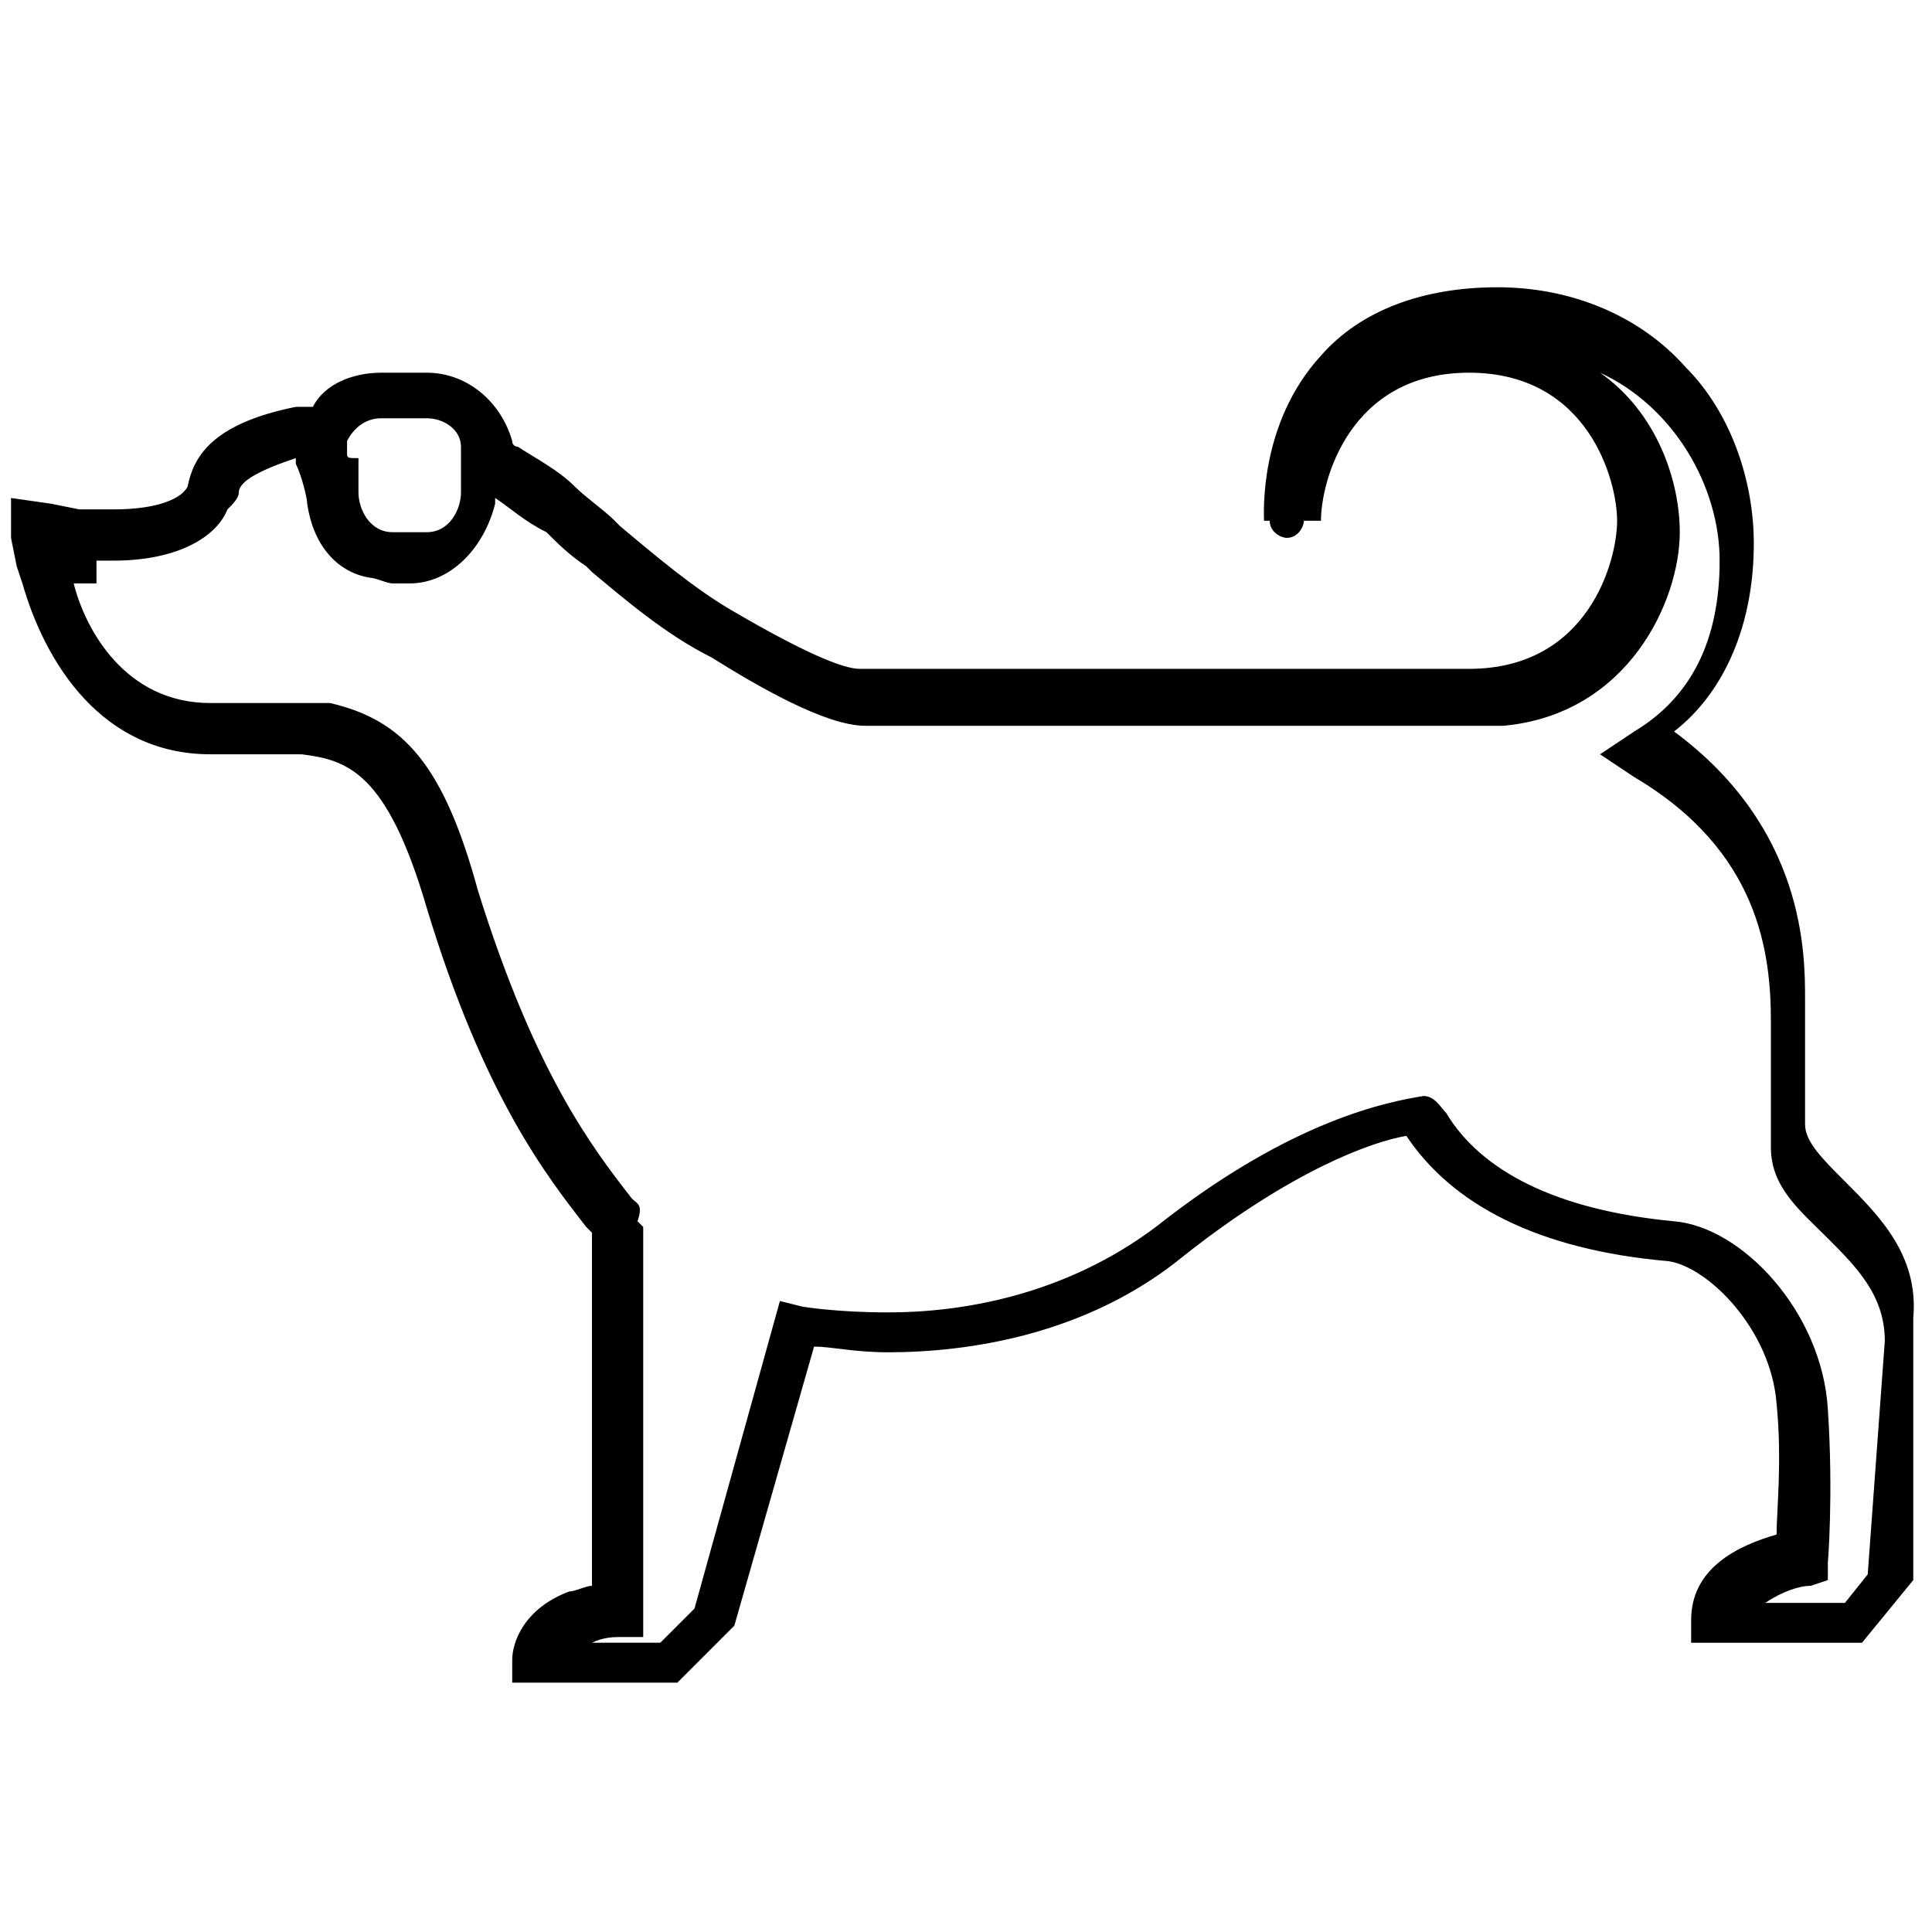
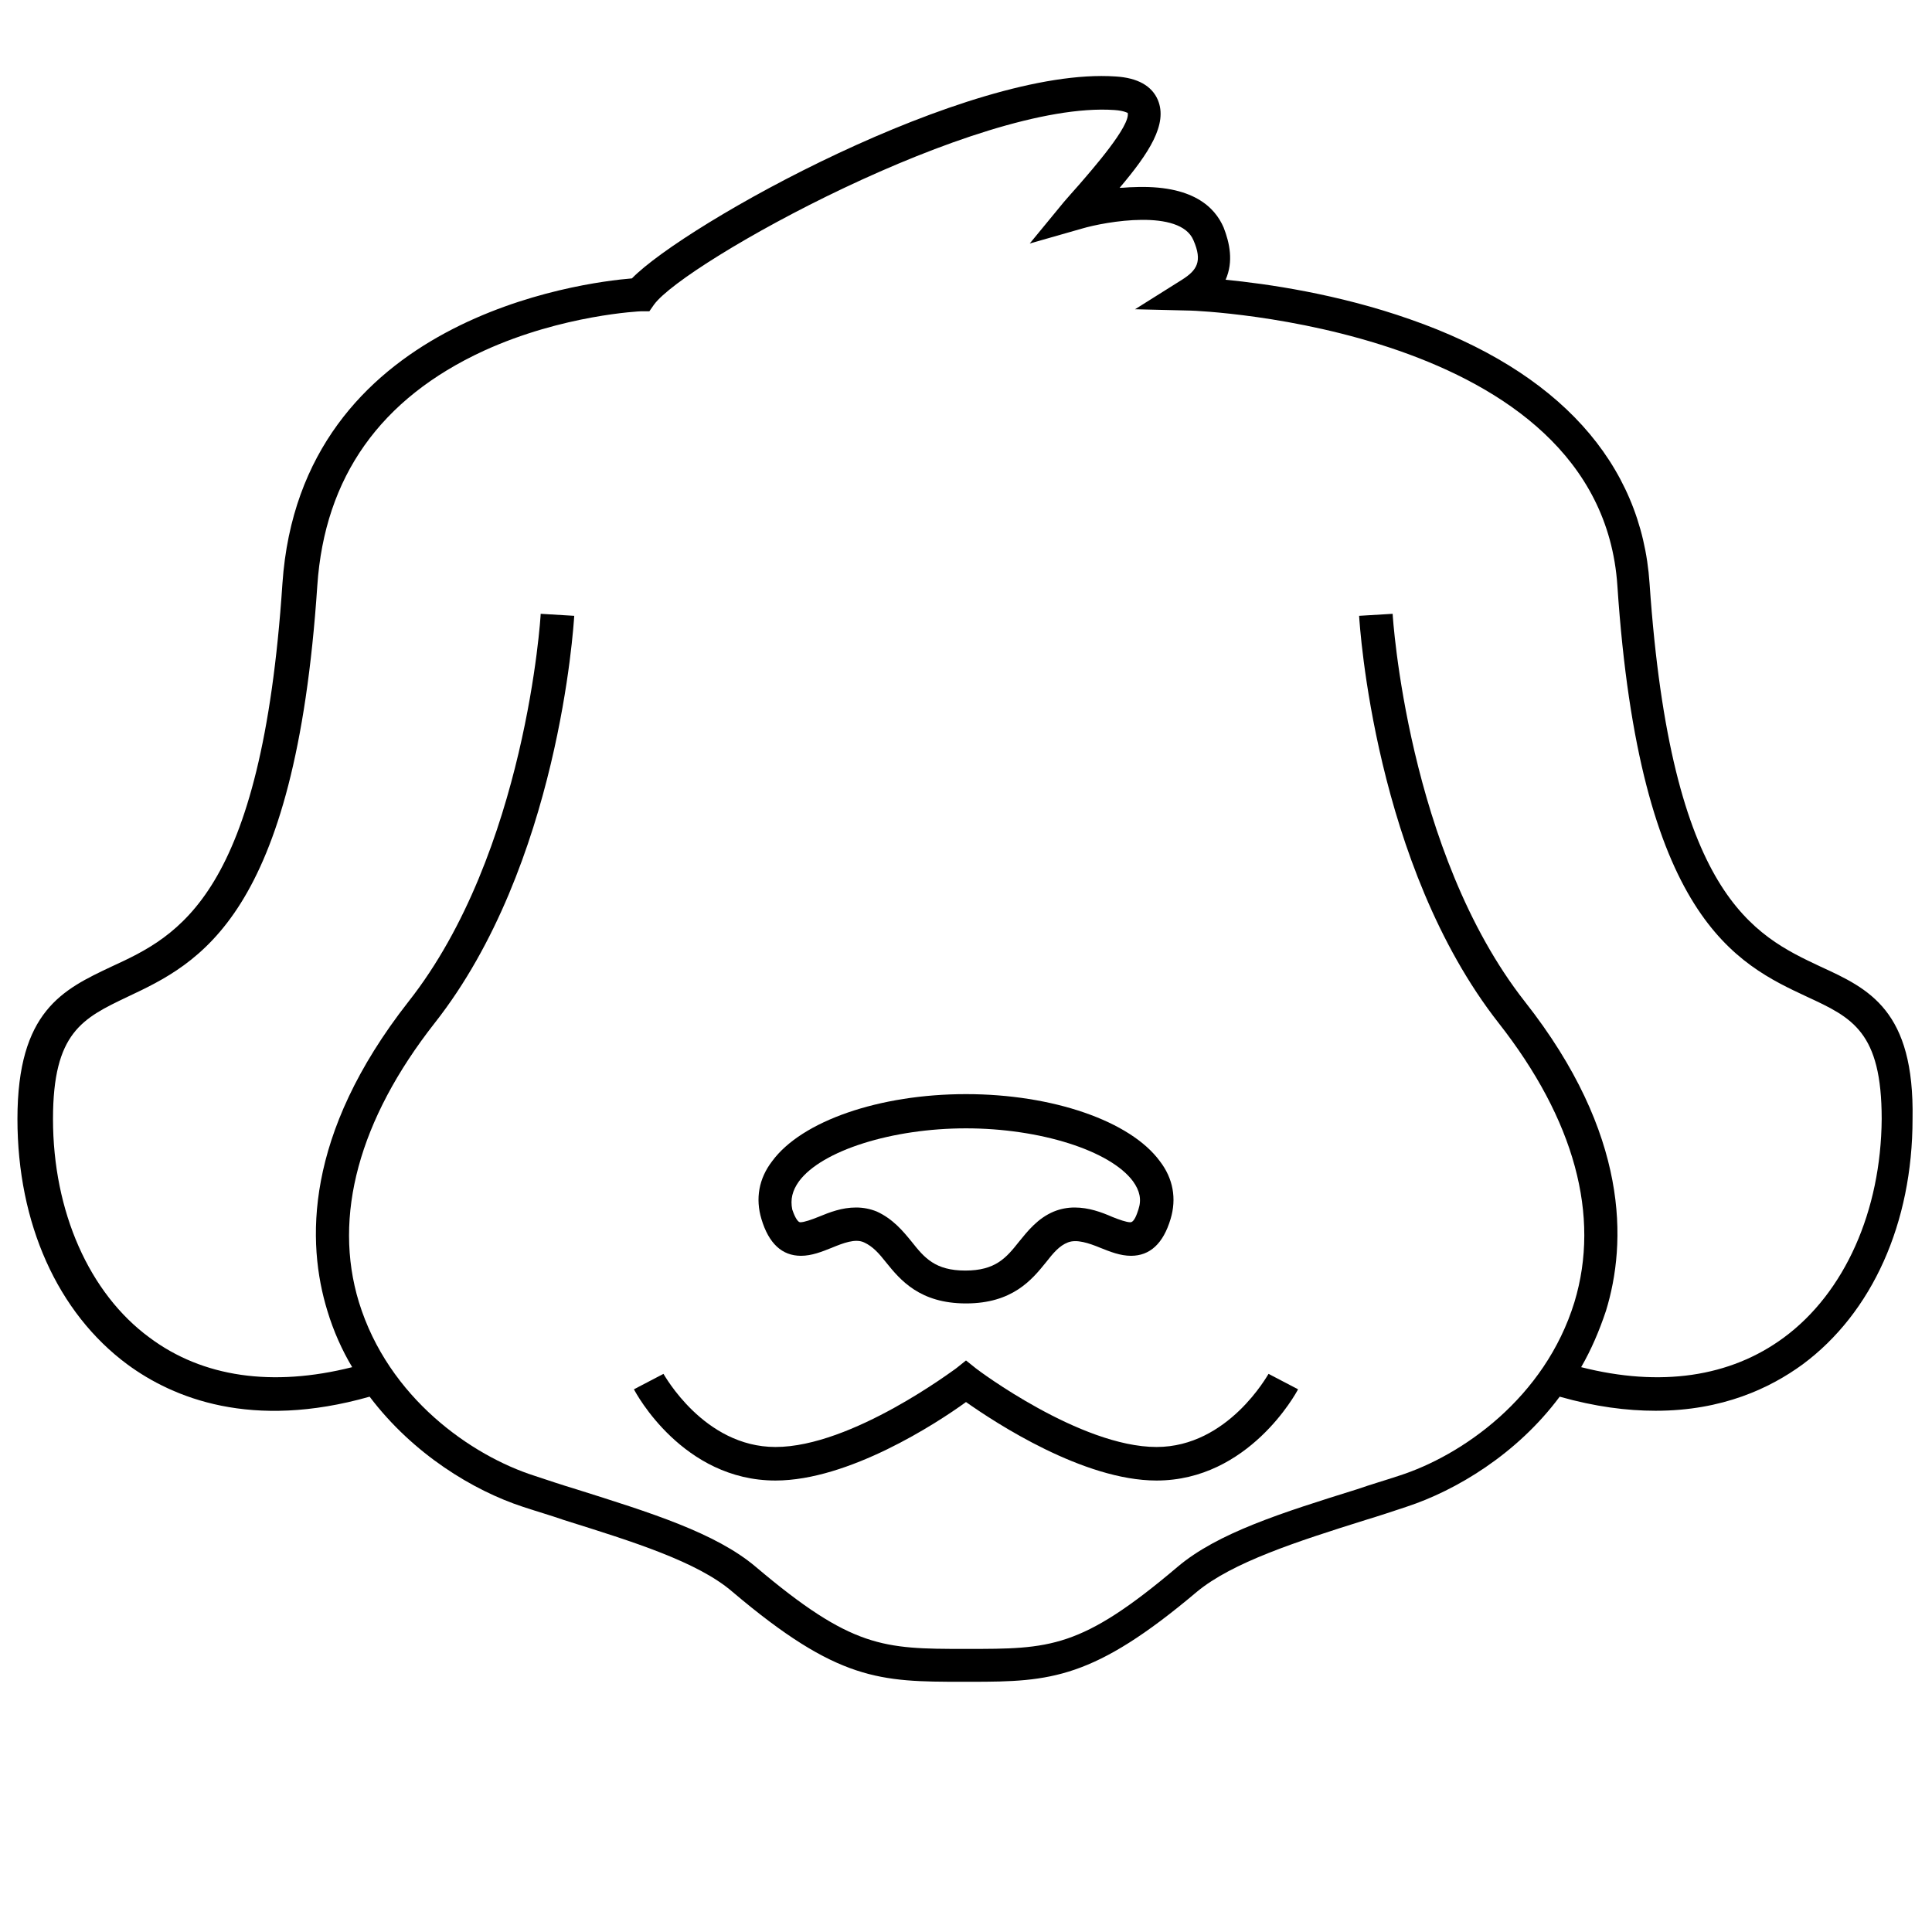
- <svg xmlns="http://www.w3.org/2000/svg" version="1.1" id="Layer_1" x="0px" y="0px" width="288px" height="288px" viewBox="0.5 288.5 288 288" enable-background="new 0.5 288.5 288 288" xml:space="preserve">
-   <path d="M275.521,464.614c-3.396-3.396-5.943-5.943-5.943-8.489v-18.679c0-6.79,0-25.469-19.527-39.902  c7.641-5.943,11.886-16.13,11.886-28.017c0-9.338-3.396-19.525-10.188-26.318c-6.792-7.641-16.979-11.886-28.016-11.886  s-20.376,3.396-26.319,10.188c-9.339,10.188-8.489,23.771-8.489,24.62h0.849c0,1.698,1.697,2.547,2.546,2.547  c1.699,0,2.548-1.698,2.548-2.547l0,0h2.546c0-5.942,4.245-22.073,22.074-22.073c17.828,0,22.073,16.131,22.073,22.073  c0,5.943-4.245,22.074-22.073,22.074h-0.85c0,0,0,0-0.849,0h-89.144c-2.546,0-8.49-2.548-18.678-8.49  c-5.942-3.396-11.886-8.49-16.979-12.735l-0.849-0.849c-1.698-1.697-4.245-3.396-5.943-5.094c-2.547-2.546-5.943-4.244-8.489-5.943  c0,0-0.85,0-0.85-0.848c-1.698-5.944-6.792-10.188-12.735-10.188h-6.792c-4.245,0-8.49,1.698-10.188,5.094h-2.548l0,0  c-12.734,2.547-15.282,7.642-16.13,11.886l0,0l0,0c-0.85,1.697-4.245,3.396-11.038,3.396c-2.547,0-4.245,0-5.094,0l-4.245-0.849l0,0  l-5.943-0.851v4.245c0,0.85,0,0.85,0,1.698l0,0l0.849,4.245l0,0l0,0l0.849,2.547l0,0c3.396,11.887,11.886,25.471,28.017,25.471  c2.546,0,4.244,0,5.942,0c0.849,0,2.547,0,3.396,0c1.698,0,2.548,0,4.246,0l0,0l0,0l0,0l0,0l0,0  c6.792,0.848,12.734,2.546,18.677,22.922c8.49,28.017,17.829,39.901,23.772,47.543l0.849,0.849v52.639  c-0.849,0-2.547,0.849-3.396,0.849c-6.792,2.547-8.49,7.64-8.49,10.188v3.395h24.621l8.49-8.49l11.886-41.601  c2.547,0,5.943,0.849,11.037,0.849c11.886,0,29.714-2.546,44.147-14.432c16.131-12.734,28.017-16.98,33.11-17.828  c6.792,10.188,19.527,16.979,39.054,18.677c5.943,0.85,15.282,10.188,16.13,21.225c0.849,8.49,0,16.131,0,19.527  c-5.943,1.698-12.734,5.094-12.734,12.735v3.395h25.469l7.641-9.338V484.99C286.558,475.651,280.615,469.708,275.521,464.614z   M52.237,355.943C52.237,355.095,52.237,355.095,52.237,355.943C52.237,355.095,52.237,355.095,52.237,355.943  c0-0.849,0-0.849,0-1.696l0,0c0.849-1.698,2.547-3.396,5.094-3.396h6.792c2.547,0,5.094,1.698,5.094,4.244l0,0c0,0,0,0,0,0.849l0,0  v0.851l0,0v0.849l0,0v0.85l0,0v0.848l0,0v0.85l0,0v0.849l0,0v0.849c0,2.548-1.698,5.943-5.094,5.943h-5.094  c-3.396,0-5.094-3.396-5.094-5.943v-0.849l0,0c0,0,0,0,0-0.849l0,0c0,0,0,0,0-0.85l0,0c0,0,0,0,0-0.848l0,0c0,0,0,0,0-0.85l0,0  c0,0,0,0,0-0.849l0,0C52.237,356.794,52.237,356.794,52.237,355.943L52.237,355.943L52.237,355.943L52.237,355.943z   M278.917,523.195l-3.396,4.244h-11.886c2.547-1.698,5.094-2.546,6.792-2.546l2.547-0.85v-2.547c0,0,0.849-10.188,0-22.922  c-0.849-14.434-12.735-27.169-22.923-28.018c-17.829-1.697-28.866-7.641-33.959-16.131c-0.849-0.849-1.698-2.547-3.396-2.547l0,0  c-5.094,0.848-19.527,3.396-39.903,19.526c-13.583,10.188-28.865,12.735-39.902,12.735c-7.641,0-12.735-0.851-12.735-0.851  l-3.396-0.848l-12.734,45.846l-5.094,5.093H88.744c1.698-0.849,3.396-0.849,4.245-0.849h3.395v-61.127l-0.849-0.849  c0.849-2.546,0-2.546-0.849-3.396c-5.942-7.642-14.433-18.677-22.922-45.845C66.67,402.639,60.728,395.846,49.69,393.3l0,0l0,0  h-3.396l0,0l0,0l0,0l0,0c0,0,0,0-0.849,0c-1.698,0-2.547,0-4.246,0c-0.849,0-2.546,0-3.396,0c-1.698,0-4.245,0-5.942,0  c-12.735,0-18.679-11.037-20.376-17.829l0,0c0,0,0,0,0.849,0l0,0c0,0,0,0,0.849,0l0,0c0,0,0,0,0.849,0l0,0c0,0,0,0,0.849,0l0,0  c0,0,0,0,0-0.849l0,0c0,0,0,0,0-0.85l0,0c0,0,0,0,0-0.849l0,0c0,0,0,0,0-0.849l0,0c0.849,0,1.698,0,2.547,0  c9.339,0,15.282-3.396,16.98-7.641c0.849-0.849,1.698-1.699,1.698-2.548c0-1.697,3.396-3.395,8.49-5.093v0.849  c0.85,1.697,1.698,5.093,1.698,5.943l0,0c0.85,5.941,4.245,10.187,9.339,11.036c0.849,0,2.547,0.849,3.396,0.849h2.547  c5.943,0,11.037-5.093,12.735-11.885l0,0l0,0l0,0l0,0l0,0l0,0c0,0,0,0,0-0.851l0,0c2.547,1.699,4.245,3.396,7.641,5.095  c1.698,1.697,3.396,3.396,5.943,5.094l0.849,0.849c5.094,4.245,11.037,9.34,17.829,12.735c6.792,4.245,16.979,10.188,22.923,10.188  h89.993h0.849h4.245l0,0c18.678-1.697,26.318-18.678,26.318-28.865c0-7.641-3.396-17.828-11.886-23.771  c11.037,5.094,17.829,16.979,17.829,28.017c0,11.886-4.245,20.375-12.735,25.469l-5.093,3.397l5.093,3.395  c18.678,11.037,20.376,26.32,20.376,36.507v18.677c0,5.943,4.245,9.341,8.49,13.585c4.245,4.245,8.49,8.49,8.49,15.282  L278.917,523.195L278.917,523.195z" />
+ <svg xmlns="http://www.w3.org/2000/svg" version="1.1" x="0px" y="0px" viewBox="0 0 288 288" enable-background="new 0 0 288 288" xml:space="preserve">
+   <g id="Layer_1" display="none">
+     <rect x="0" display="inline" fill="#BCBEC0" width="288" height="252" />
+   </g>
+   <g id="Layer_2">
+     <g>
+       <path d="M119.4,187.2c1.6,0,3.1-0.6,4.6-1.2c1.7-0.7,3.5-1.4,4.8-0.8c1.3,0.6,2.2,1.6,3.3,3c2.1,2.6,5,6.1,11.9,6.1    c6.9,0,9.8-3.5,11.9-6.1c1.1-1.4,2-2.5,3.3-3c1.3-0.5,3.1,0.1,4.8,0.8c1.5,0.6,3,1.2,4.6,1.2c2.8,0,4.8-1.8,5.9-5.5    c0.9-3,0.4-6-1.6-8.6c-4.4-6-16-10-28.9-10c-12.9,0-24.5,4-28.9,10c-2,2.6-2.5,5.6-1.6,8.6C114.6,185.4,116.6,187.2,119.4,187.2z     M119.1,176.1c3.4-4.6,13.9-7.9,24.9-7.9s21.5,3.3,24.9,7.9c1,1.4,1.3,2.7,0.8,4.2c-0.2,0.6-0.6,1.9-1.2,1.9    c-0.6,0-1.7-0.4-2.7-0.8c-1.6-0.7-3.5-1.4-5.6-1.4c-1.1,0-2.1,0.2-3.1,0.6c-2.4,1-3.9,2.9-5.2,4.5c-1.9,2.4-3.5,4.3-8,4.3    s-6.1-1.9-8-4.3c-1.3-1.6-2.8-3.4-5.2-4.5c-1-0.4-2-0.6-3.1-0.6c-2.1,0-3.9,0.7-5.6,1.4c-1,0.4-2.1,0.8-2.7,0.8    c-0.5,0-1-1.3-1.2-1.9C117.8,178.8,118.1,177.5,119.1,176.1z" />
+       <path d="M172.4,215.7c-11.4,0-26.8-11.6-26.9-11.7l-1.5-1.2l-1.5,1.2c-0.2,0.1-15.5,11.7-26.9,11.7c-10.7,0-16.6-10.8-16.7-10.9    l-4.4,2.3c0.3,0.6,7.3,13.6,21.1,13.6c10.9,0,24-8.5,28.4-11.7c4.4,3.1,17.5,11.7,28.4,11.7c13.7,0,20.8-13,21.1-13.6l-4.4-2.3    C189,204.9,183.1,215.7,172.4,215.7z" />
+       <path d="M271.4,144.1c-10-4.7-22.3-10.5-25.5-57.1c-1.2-18-13.6-31.7-35.7-39.4c-10.8-3.8-21.4-5.3-27.5-5.9    c1.2-2.7,0.6-5.5-0.3-7.8c-1.3-3-4.6-6.4-13.5-6c-0.7,0-1.3,0.1-2,0.1c4.4-5.2,7.2-9.5,5.7-13.1c-0.9-2.1-3-3.3-6.3-3.5    c-22-1.5-64.2,22-72.1,30.1c-7.4,0.6-49.4,5.9-52.1,45.5c-3.1,46.6-15.5,52.5-25.5,57.1c-7.2,3.4-14,6.6-14,22.7    c0,15.6,6,28.9,16.4,36.6c6.8,5,18.5,9.8,36.1,4.8c6.5,8.6,15.5,14,22.8,16.4c2.1,0.7,4.2,1.3,6.2,2c10.2,3.2,19.9,6.2,25.1,10.7    c15.7,13.3,22,13.4,34.3,13.4c0.1,0,1.2,0,1.3,0v0c11.8,0,18.2-0.4,33.6-13.4c5.3-4.4,14.9-7.5,25.1-10.7c2-0.6,4.1-1.3,6.2-2    c7.3-2.4,16.4-7.8,22.8-16.4c5.3,1.5,10,2.1,14.3,2.1c10,0,17.1-3.4,21.9-6.9c10.4-7.7,16.4-21.1,16.4-36.6    C285.4,150.6,278.6,147.4,271.4,144.1z M265.9,199.4c-8,5.9-18.4,7.4-30.2,4.4c1.5-2.6,2.7-5.4,3.7-8.4    c3.1-10.1,3.5-26.3-12.1-46.1c-17.5-22.3-19.7-57.5-19.7-57.8l-5,0.3c0.1,1.5,2.3,37.1,20.8,60.7c11.3,14.4,15.2,28.7,11.3,41.6    c-4.4,14.3-16.8,22.9-26.2,25.9c-2.1,0.7-4.2,1.3-6.2,2c-11.2,3.5-20.8,6.5-26.8,11.6c-14.4,12.2-19,12.2-31.4,12.2    c-0.2,0-0.3,0-0.3,0c-12.1,0-16.8-0.1-31.1-12.2c-6-5.1-15.7-8.1-26.8-11.6c-2-0.6-4.1-1.3-6.2-2c-9.4-3-21.8-11.6-26.2-25.9    c-3.9-12.8,0-27.2,11.3-41.6c18.5-23.5,20.7-59.2,20.8-60.7l-5-0.3c0,0.4-2.2,35.6-19.7,57.8c-15.6,19.9-15.2,36-12.1,46.1    c0.9,3,2.2,5.9,3.7,8.4c-11.9,3-22.3,1.5-30.2-4.4c-9-6.6-14.4-18.8-14.4-32.6c0-12.9,4.4-15,11.1-18.2c10.6-5,25-11.8,28.3-61.3    c1.1-16.2,9.4-27.9,24.8-35c11.8-5.4,23.4-5.9,23.5-5.9l1.2,0l0.7-1c4.6-6.3,48.1-30.4,68.6-29c1.6,0.1,2,0.5,2,0.4    c0.5,1.9-5.4,8.6-7.3,10.8c-0.8,0.9-1.6,1.8-2.2,2.5l-5.1,6.2l7.7-2.2c3.7-1.1,14.7-3,16.7,1.7c1.4,3.2,0.5,4.5-1.7,5.9l-7,4.4    l8.3,0.2c0.6,0,61,2.3,63.6,41c3.3,49.6,17.8,56.4,28.3,61.3c6.7,3.1,11.1,5.2,11.1,18.2C280.4,180.5,275,192.7,265.9,199.4z" />
+     </g>
+   </g>
</svg>
